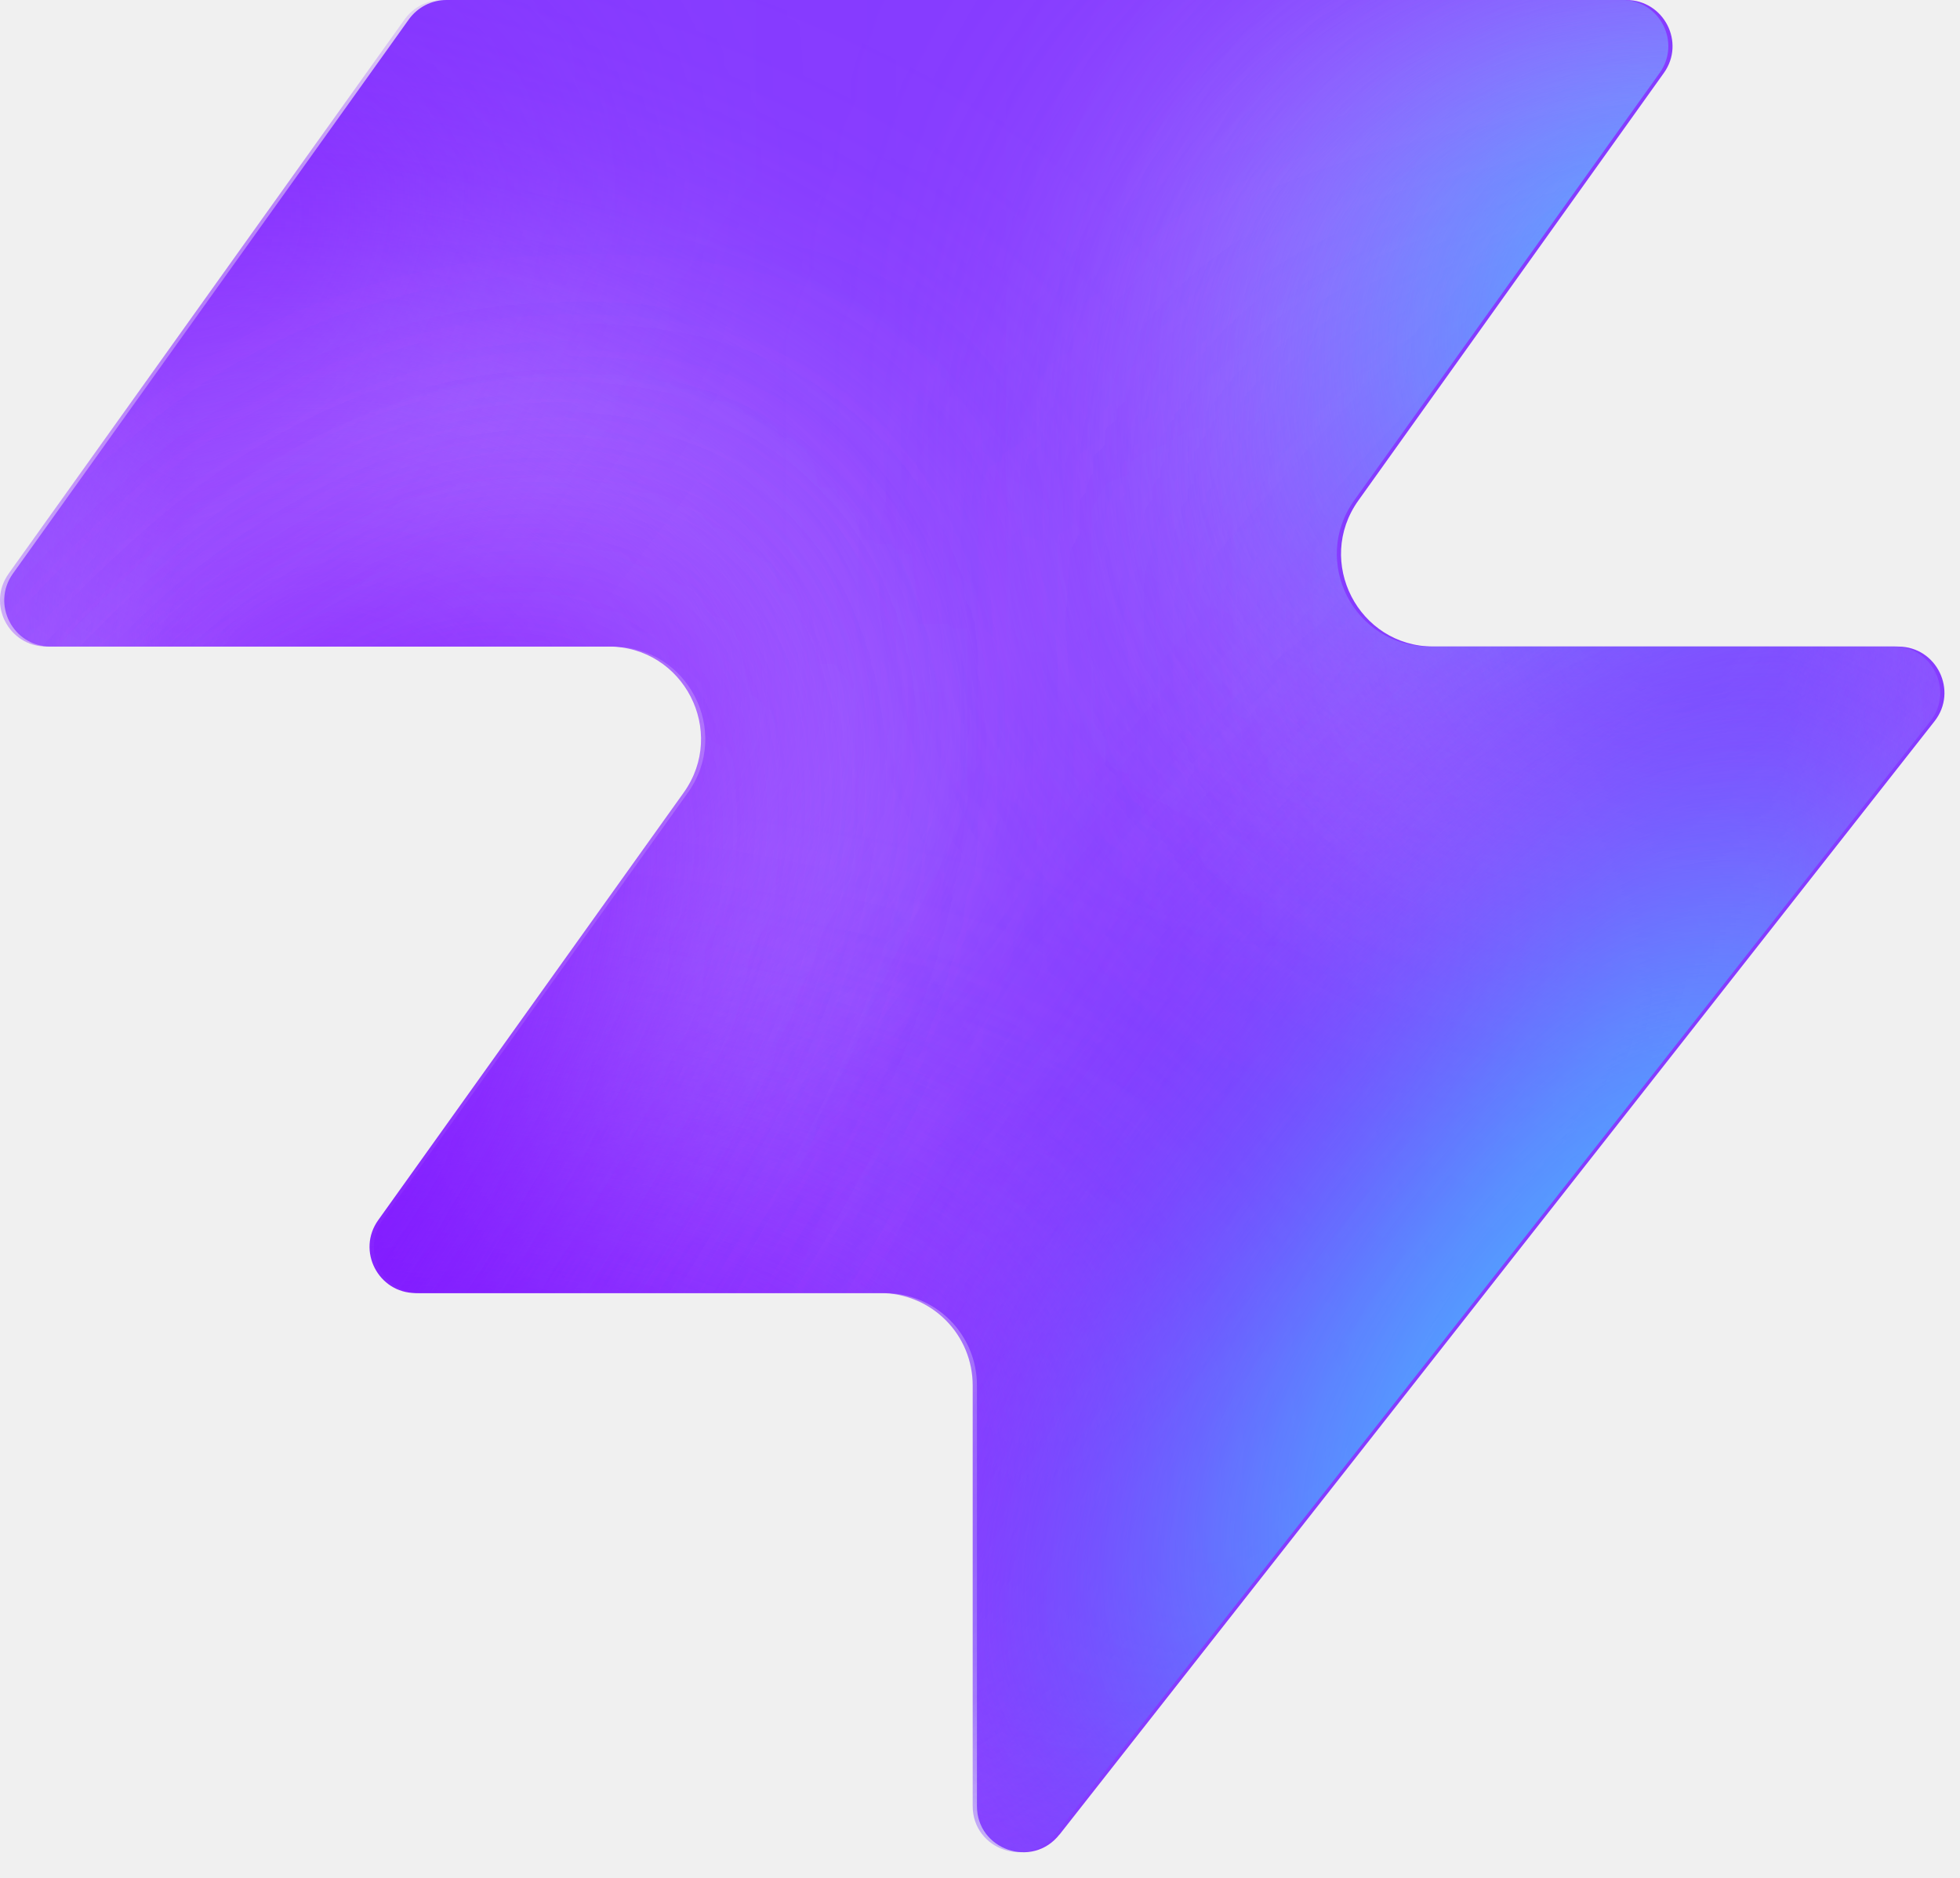
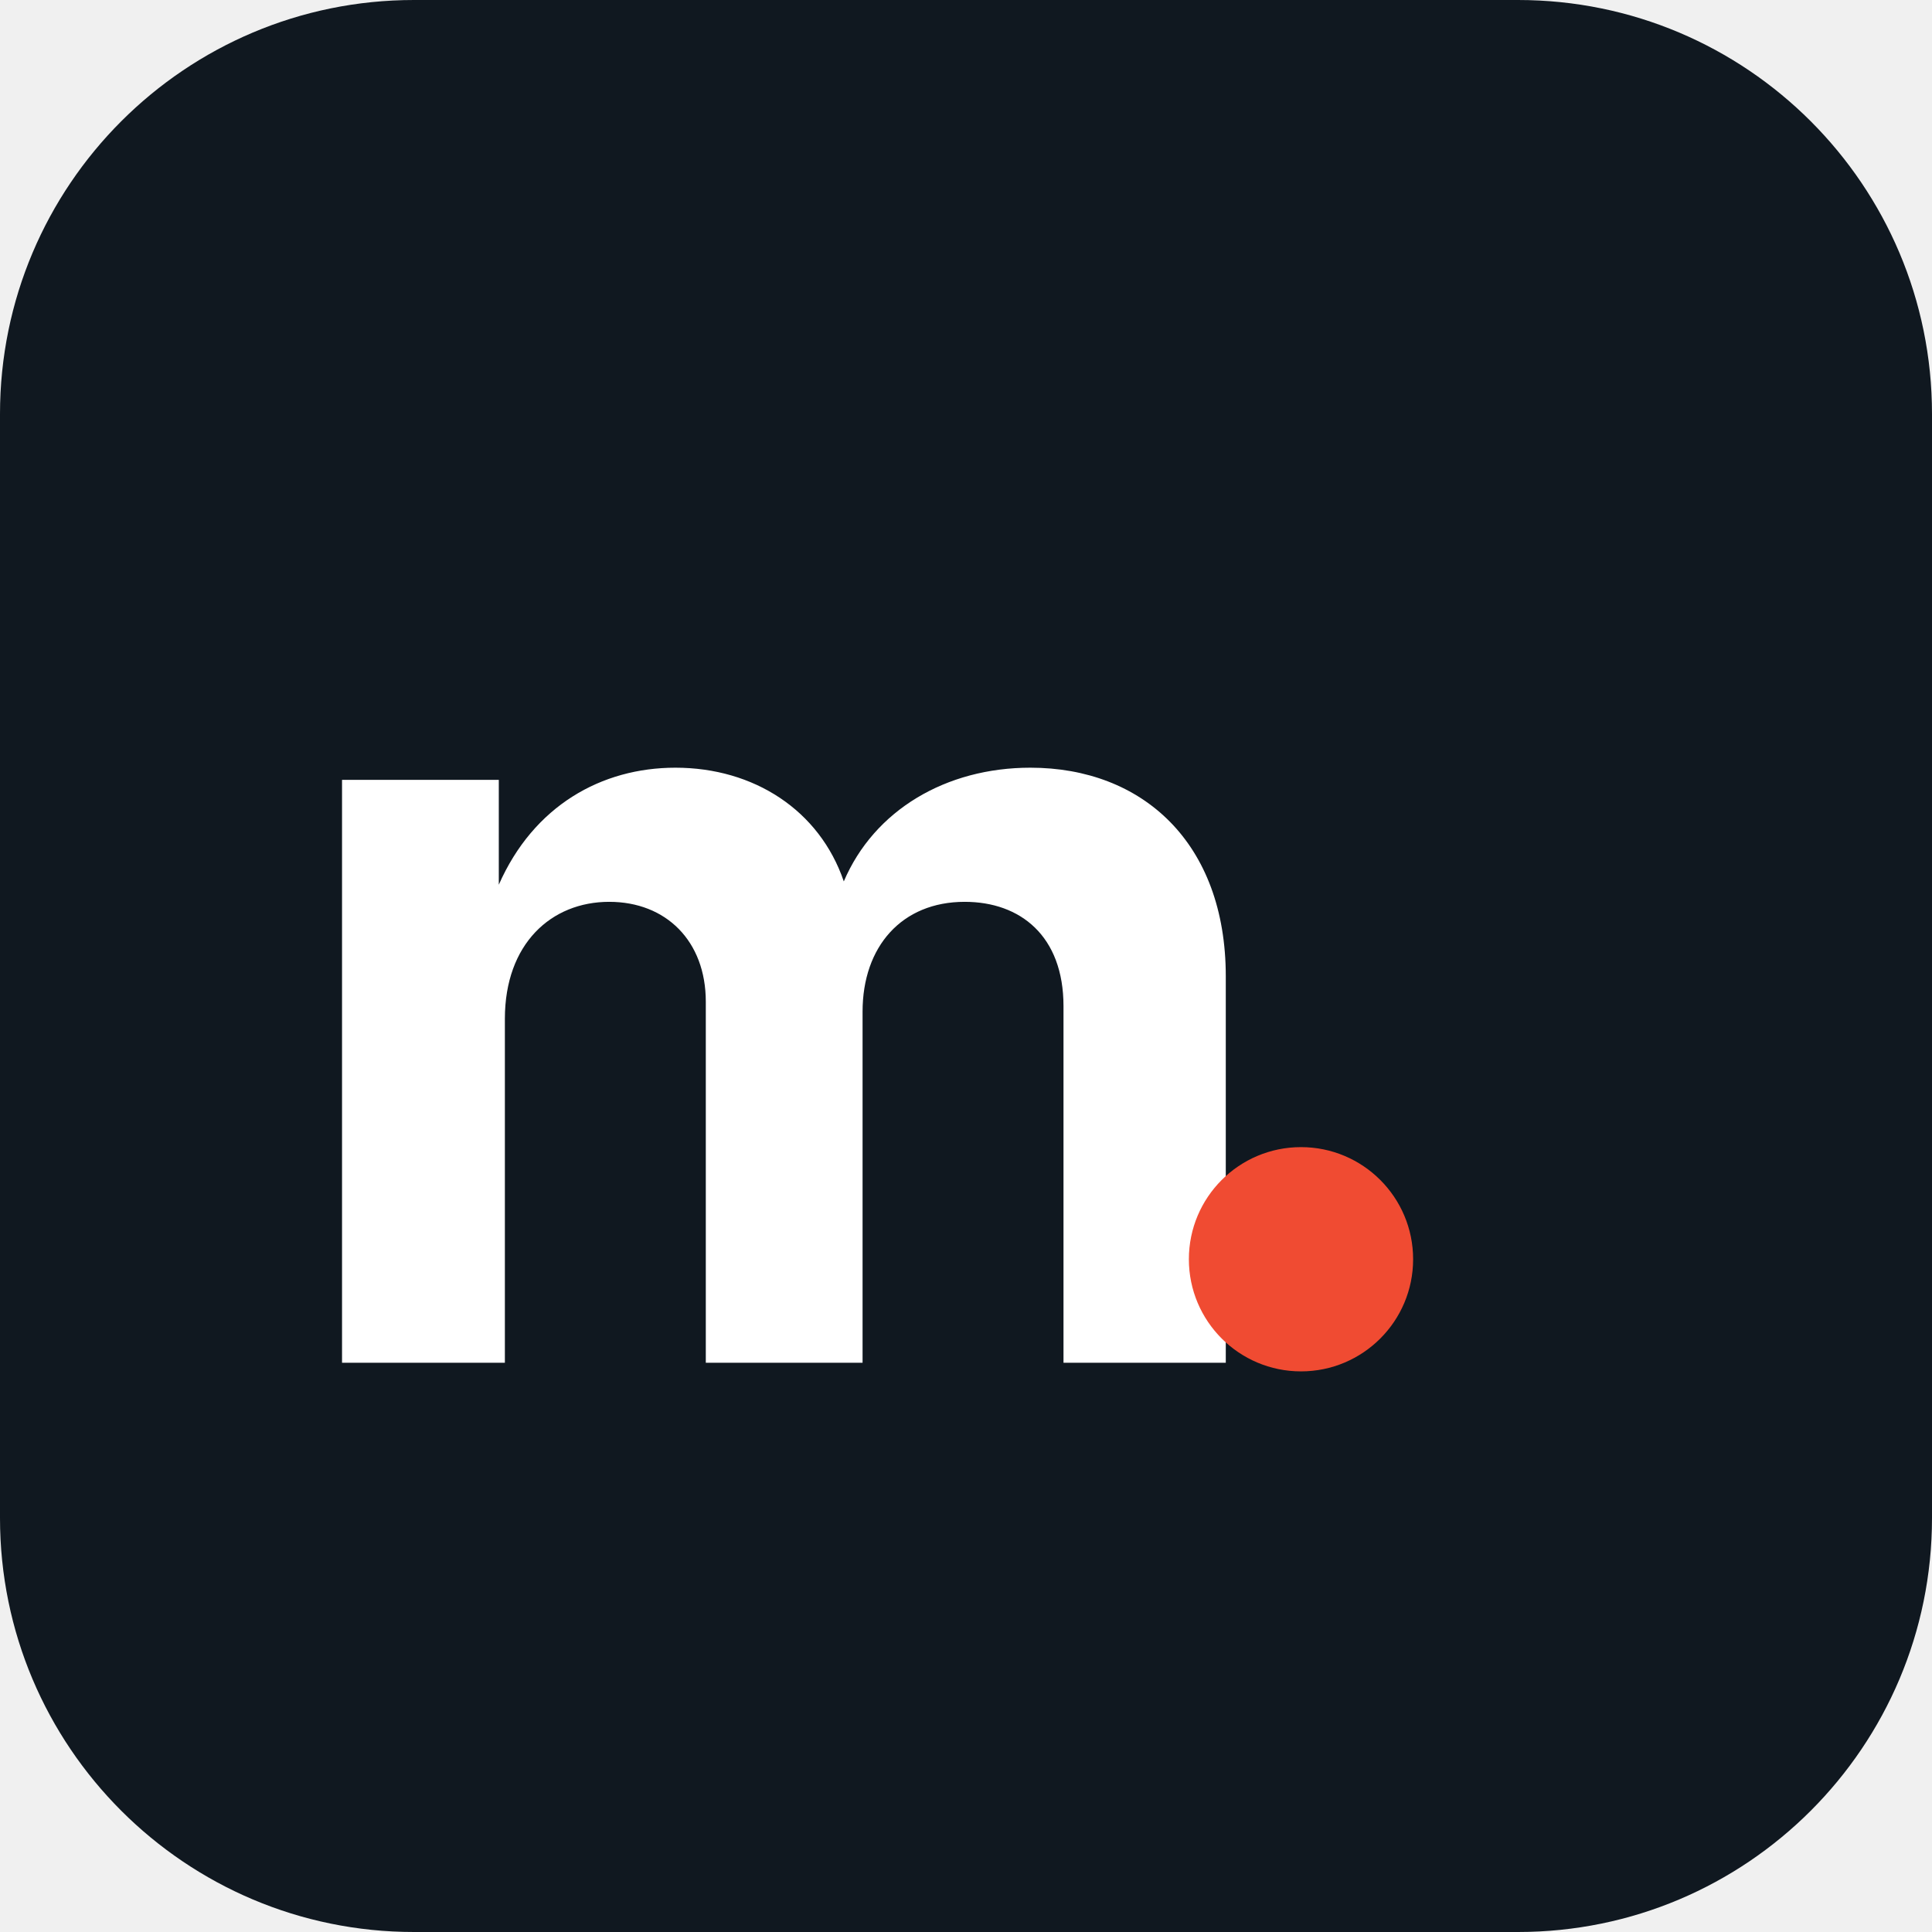
- <svg xmlns="http://www.w3.org/2000/svg" width="48" height="46" fill="none" viewBox="0 0 48 46">
-   <path fill="#863bff" d="M25.946 44.938c-.664.845-2.021.375-2.021-.698V33.937a2.26 2.26 0 0 0-2.262-2.262H10.287c-.92 0-1.456-1.04-.92-1.788l7.48-10.471c1.07-1.497 0-3.578-1.842-3.578H1.237c-.92 0-1.456-1.04-.92-1.788L10.013.474c.214-.297.556-.474.92-.474h28.894c.92 0 1.456 1.04.92 1.788l-7.48 10.471c-1.07 1.498 0 3.579 1.842 3.579h11.377c.943 0 1.473 1.088.89 1.83L25.947 44.94z" style="fill:#863bff;fill:color(display-p3 .525 .23 1);fill-opacity:1" />
-   <mask id="a" width="48" height="46" x="0" y="0" maskUnits="userSpaceOnUse" style="mask-type:alpha">
-     <path fill="#000" d="M25.842 44.938c-.664.844-2.021.375-2.021-.698V33.937a2.26 2.26 0 0 0-2.262-2.262H10.183c-.92 0-1.456-1.04-.92-1.788l7.48-10.471c1.07-1.498 0-3.579-1.842-3.579H1.133c-.92 0-1.456-1.04-.92-1.787L9.91.473c.214-.297.556-.474.92-.474h28.894c.92 0 1.456 1.04.92 1.788l-7.48 10.471c-1.07 1.498 0 3.578 1.842 3.578h11.377c.943 0 1.473 1.088.89 1.832L25.843 44.94z" style="fill:#000;fill-opacity:1" />
-   </mask>
-   <g mask="url(#a)">
-     <g filter="url(#b)">
-       <ellipse cx="5.508" cy="14.704" fill="#ede6ff" rx="5.508" ry="14.704" style="fill:#ede6ff;fill:color(display-p3 .927 .903 1);fill-opacity:1" transform="matrix(.00324 1 1 -.00324 -4.47 31.516)" />
-     </g>
-     <g filter="url(#c)">
-       <ellipse cx="10.399" cy="29.851" fill="#ede6ff" rx="10.399" ry="29.851" style="fill:#ede6ff;fill:color(display-p3 .927 .903 1);fill-opacity:1" transform="matrix(.00324 1 1 -.00324 -39.328 7.883)" />
-     </g>
-     <g filter="url(#d)">
-       <ellipse cx="5.508" cy="30.487" fill="#7e14ff" rx="5.508" ry="30.487" style="fill:#7e14ff;fill:color(display-p3 .492 .077 1);fill-opacity:1" transform="rotate(89.814 -25.913 -14.639)scale(1 -1)" />
-     </g>
-     <g filter="url(#e)">
-       <ellipse cx="5.508" cy="30.599" fill="#7e14ff" rx="5.508" ry="30.599" style="fill:#7e14ff;fill:color(display-p3 .492 .077 1);fill-opacity:1" transform="rotate(89.814 -32.644 -3.334)scale(1 -1)" />
-     </g>
-     <g filter="url(#f)">
-       <ellipse cx="5.508" cy="30.599" fill="#7e14ff" rx="5.508" ry="30.599" style="fill:#7e14ff;fill:color(display-p3 .492 .077 1);fill-opacity:1" transform="matrix(.00324 1 1 -.00324 -34.34 30.47)" />
-     </g>
-     <g filter="url(#g)">
-       <ellipse cx="14.072" cy="22.078" fill="#ede6ff" rx="14.072" ry="22.078" style="fill:#ede6ff;fill:color(display-p3 .927 .903 1);fill-opacity:1" transform="rotate(93.35 24.506 48.493)scale(-1 1)" />
-     </g>
-     <g filter="url(#h)">
-       <ellipse cx="3.47" cy="21.501" fill="#7e14ff" rx="3.47" ry="21.501" style="fill:#7e14ff;fill:color(display-p3 .492 .077 1);fill-opacity:1" transform="rotate(89.009 28.708 47.59)scale(-1 1)" />
-     </g>
-     <g filter="url(#i)">
-       <ellipse cx="3.47" cy="21.501" fill="#7e14ff" rx="3.47" ry="21.501" style="fill:#7e14ff;fill:color(display-p3 .492 .077 1);fill-opacity:1" transform="rotate(89.009 28.708 47.59)scale(-1 1)" />
-     </g>
-     <g filter="url(#j)">
-       <ellipse cx=".387" cy="8.972" fill="#7e14ff" rx="4.407" ry="29.108" style="fill:#7e14ff;fill:color(display-p3 .492 .077 1);fill-opacity:1" transform="rotate(39.51 .387 8.972)" />
-     </g>
-     <g filter="url(#k)">
-       <ellipse cx="47.523" cy="-6.092" fill="#7e14ff" rx="4.407" ry="29.108" style="fill:#7e14ff;fill:color(display-p3 .492 .077 1);fill-opacity:1" transform="rotate(37.892 47.523 -6.092)" />
-     </g>
-     <g filter="url(#l)">
-       <ellipse cx="41.412" cy="6.333" fill="#47bfff" rx="5.971" ry="9.665" style="fill:#47bfff;fill:color(display-p3 .28 .748 1);fill-opacity:1" transform="rotate(37.892 41.412 6.333)" />
-     </g>
-     <g filter="url(#m)">
-       <ellipse cx="-1.879" cy="38.332" fill="#7e14ff" rx="4.407" ry="29.108" style="fill:#7e14ff;fill:color(display-p3 .492 .077 1);fill-opacity:1" transform="rotate(37.892 -1.88 38.332)" />
-     </g>
-     <g filter="url(#n)">
-       <ellipse cx="-1.879" cy="38.332" fill="#7e14ff" rx="4.407" ry="29.108" style="fill:#7e14ff;fill:color(display-p3 .492 .077 1);fill-opacity:1" transform="rotate(37.892 -1.88 38.332)" />
-     </g>
-     <g filter="url(#o)">
-       <ellipse cx="35.651" cy="29.907" fill="#7e14ff" rx="4.407" ry="29.108" style="fill:#7e14ff;fill:color(display-p3 .492 .077 1);fill-opacity:1" transform="rotate(37.892 35.651 29.907)" />
-     </g>
-     <g filter="url(#p)">
-       <ellipse cx="38.418" cy="32.4" fill="#47bfff" rx="5.971" ry="15.297" style="fill:#47bfff;fill:color(display-p3 .28 .748 1);fill-opacity:1" transform="rotate(37.892 38.418 32.4)" />
-     </g>
-   </g>
-   <defs>
-     <filter id="b" width="60.045" height="41.654" x="-19.77" y="16.149" color-interpolation-filters="sRGB" filterUnits="userSpaceOnUse">
-       <feFlood flood-opacity="0" result="BackgroundImageFix" />
-       <feBlend in="SourceGraphic" in2="BackgroundImageFix" result="shape" />
-       <feGaussianBlur result="effect1_foregroundBlur_2002_17158" stdDeviation="7.659" />
-     </filter>
-     <filter id="c" width="90.34" height="51.437" x="-54.613" y="-7.533" color-interpolation-filters="sRGB" filterUnits="userSpaceOnUse">
-       <feFlood flood-opacity="0" result="BackgroundImageFix" />
-       <feBlend in="SourceGraphic" in2="BackgroundImageFix" result="shape" />
-       <feGaussianBlur result="effect1_foregroundBlur_2002_17158" stdDeviation="7.659" />
-     </filter>
-     <filter id="d" width="79.355" height="29.4" x="-49.64" y="2.03" color-interpolation-filters="sRGB" filterUnits="userSpaceOnUse">
-       <feFlood flood-opacity="0" result="BackgroundImageFix" />
-       <feBlend in="SourceGraphic" in2="BackgroundImageFix" result="shape" />
-       <feGaussianBlur result="effect1_foregroundBlur_2002_17158" stdDeviation="4.596" />
-     </filter>
-     <filter id="e" width="79.579" height="29.4" x="-45.045" y="20.029" color-interpolation-filters="sRGB" filterUnits="userSpaceOnUse">
-       <feFlood flood-opacity="0" result="BackgroundImageFix" />
-       <feBlend in="SourceGraphic" in2="BackgroundImageFix" result="shape" />
-       <feGaussianBlur result="effect1_foregroundBlur_2002_17158" stdDeviation="4.596" />
-     </filter>
-     <filter id="f" width="79.579" height="29.4" x="-43.513" y="21.178" color-interpolation-filters="sRGB" filterUnits="userSpaceOnUse">
-       <feFlood flood-opacity="0" result="BackgroundImageFix" />
-       <feBlend in="SourceGraphic" in2="BackgroundImageFix" result="shape" />
-       <feGaussianBlur result="effect1_foregroundBlur_2002_17158" stdDeviation="4.596" />
-     </filter>
-     <filter id="g" width="74.749" height="58.852" x="15.756" y="-17.901" color-interpolation-filters="sRGB" filterUnits="userSpaceOnUse">
-       <feFlood flood-opacity="0" result="BackgroundImageFix" />
-       <feBlend in="SourceGraphic" in2="BackgroundImageFix" result="shape" />
-       <feGaussianBlur result="effect1_foregroundBlur_2002_17158" stdDeviation="7.659" />
-     </filter>
-     <filter id="h" width="61.377" height="25.362" x="23.548" y="2.284" color-interpolation-filters="sRGB" filterUnits="userSpaceOnUse">
-       <feFlood flood-opacity="0" result="BackgroundImageFix" />
-       <feBlend in="SourceGraphic" in2="BackgroundImageFix" result="shape" />
-       <feGaussianBlur result="effect1_foregroundBlur_2002_17158" stdDeviation="4.596" />
-     </filter>
-     <filter id="i" width="61.377" height="25.362" x="23.548" y="2.284" color-interpolation-filters="sRGB" filterUnits="userSpaceOnUse">
-       <feFlood flood-opacity="0" result="BackgroundImageFix" />
-       <feBlend in="SourceGraphic" in2="BackgroundImageFix" result="shape" />
-       <feGaussianBlur result="effect1_foregroundBlur_2002_17158" stdDeviation="4.596" />
-     </filter>
-     <filter id="j" width="56.045" height="63.649" x="-27.636" y="-22.853" color-interpolation-filters="sRGB" filterUnits="userSpaceOnUse">
-       <feFlood flood-opacity="0" result="BackgroundImageFix" />
-       <feBlend in="SourceGraphic" in2="BackgroundImageFix" result="shape" />
-       <feGaussianBlur result="effect1_foregroundBlur_2002_17158" stdDeviation="4.596" />
-     </filter>
-     <filter id="k" width="54.814" height="64.646" x="20.116" y="-38.415" color-interpolation-filters="sRGB" filterUnits="userSpaceOnUse">
-       <feFlood flood-opacity="0" result="BackgroundImageFix" />
-       <feBlend in="SourceGraphic" in2="BackgroundImageFix" result="shape" />
-       <feGaussianBlur result="effect1_foregroundBlur_2002_17158" stdDeviation="4.596" />
-     </filter>
-     <filter id="l" width="33.541" height="35.313" x="24.641" y="-11.323" color-interpolation-filters="sRGB" filterUnits="userSpaceOnUse">
-       <feFlood flood-opacity="0" result="BackgroundImageFix" />
-       <feBlend in="SourceGraphic" in2="BackgroundImageFix" result="shape" />
-       <feGaussianBlur result="effect1_foregroundBlur_2002_17158" stdDeviation="4.596" />
-     </filter>
-     <filter id="m" width="54.814" height="64.646" x="-29.286" y="6.009" color-interpolation-filters="sRGB" filterUnits="userSpaceOnUse">
-       <feFlood flood-opacity="0" result="BackgroundImageFix" />
-       <feBlend in="SourceGraphic" in2="BackgroundImageFix" result="shape" />
-       <feGaussianBlur result="effect1_foregroundBlur_2002_17158" stdDeviation="4.596" />
-     </filter>
-     <filter id="n" width="54.814" height="64.646" x="-29.286" y="6.009" color-interpolation-filters="sRGB" filterUnits="userSpaceOnUse">
-       <feFlood flood-opacity="0" result="BackgroundImageFix" />
-       <feBlend in="SourceGraphic" in2="BackgroundImageFix" result="shape" />
-       <feGaussianBlur result="effect1_foregroundBlur_2002_17158" stdDeviation="4.596" />
-     </filter>
-     <filter id="o" width="54.814" height="64.646" x="8.244" y="-2.416" color-interpolation-filters="sRGB" filterUnits="userSpaceOnUse">
-       <feFlood flood-opacity="0" result="BackgroundImageFix" />
-       <feBlend in="SourceGraphic" in2="BackgroundImageFix" result="shape" />
-       <feGaussianBlur result="effect1_foregroundBlur_2002_17158" stdDeviation="4.596" />
-     </filter>
-     <filter id="p" width="39.409" height="43.623" x="18.713" y="10.588" color-interpolation-filters="sRGB" filterUnits="userSpaceOnUse">
-       <feFlood flood-opacity="0" result="BackgroundImageFix" />
-       <feBlend in="SourceGraphic" in2="BackgroundImageFix" result="shape" />
-       <feGaussianBlur result="effect1_foregroundBlur_2002_17158" stdDeviation="4.596" />
-     </filter>
-   </defs>
+ <svg xmlns="http://www.w3.org/2000/svg" viewBox="0 0 224 224">
+   <rect width="224" height="224" rx="48" fill="#101820" />
+   <path d="M104 0H399V623C399 759 483 835 588 835C691 835 763 764 763 654V0H1047V636C1047 754 1118 835 1232 835C1333 835 1411 773 1411 646V0H1705V700C1705 942 1554 1078 1351 1078C1198 1078 1068 1001 1013 872C969 1001 850 1078 708 1078C574 1078 451 1009 388 866V1056H104Z" transform="translate(33 158) scale(0.064 -0.064)" fill="#fff" />
+   <circle cx="150.84" cy="146" r="13" fill="#F04B32" />
</svg>
